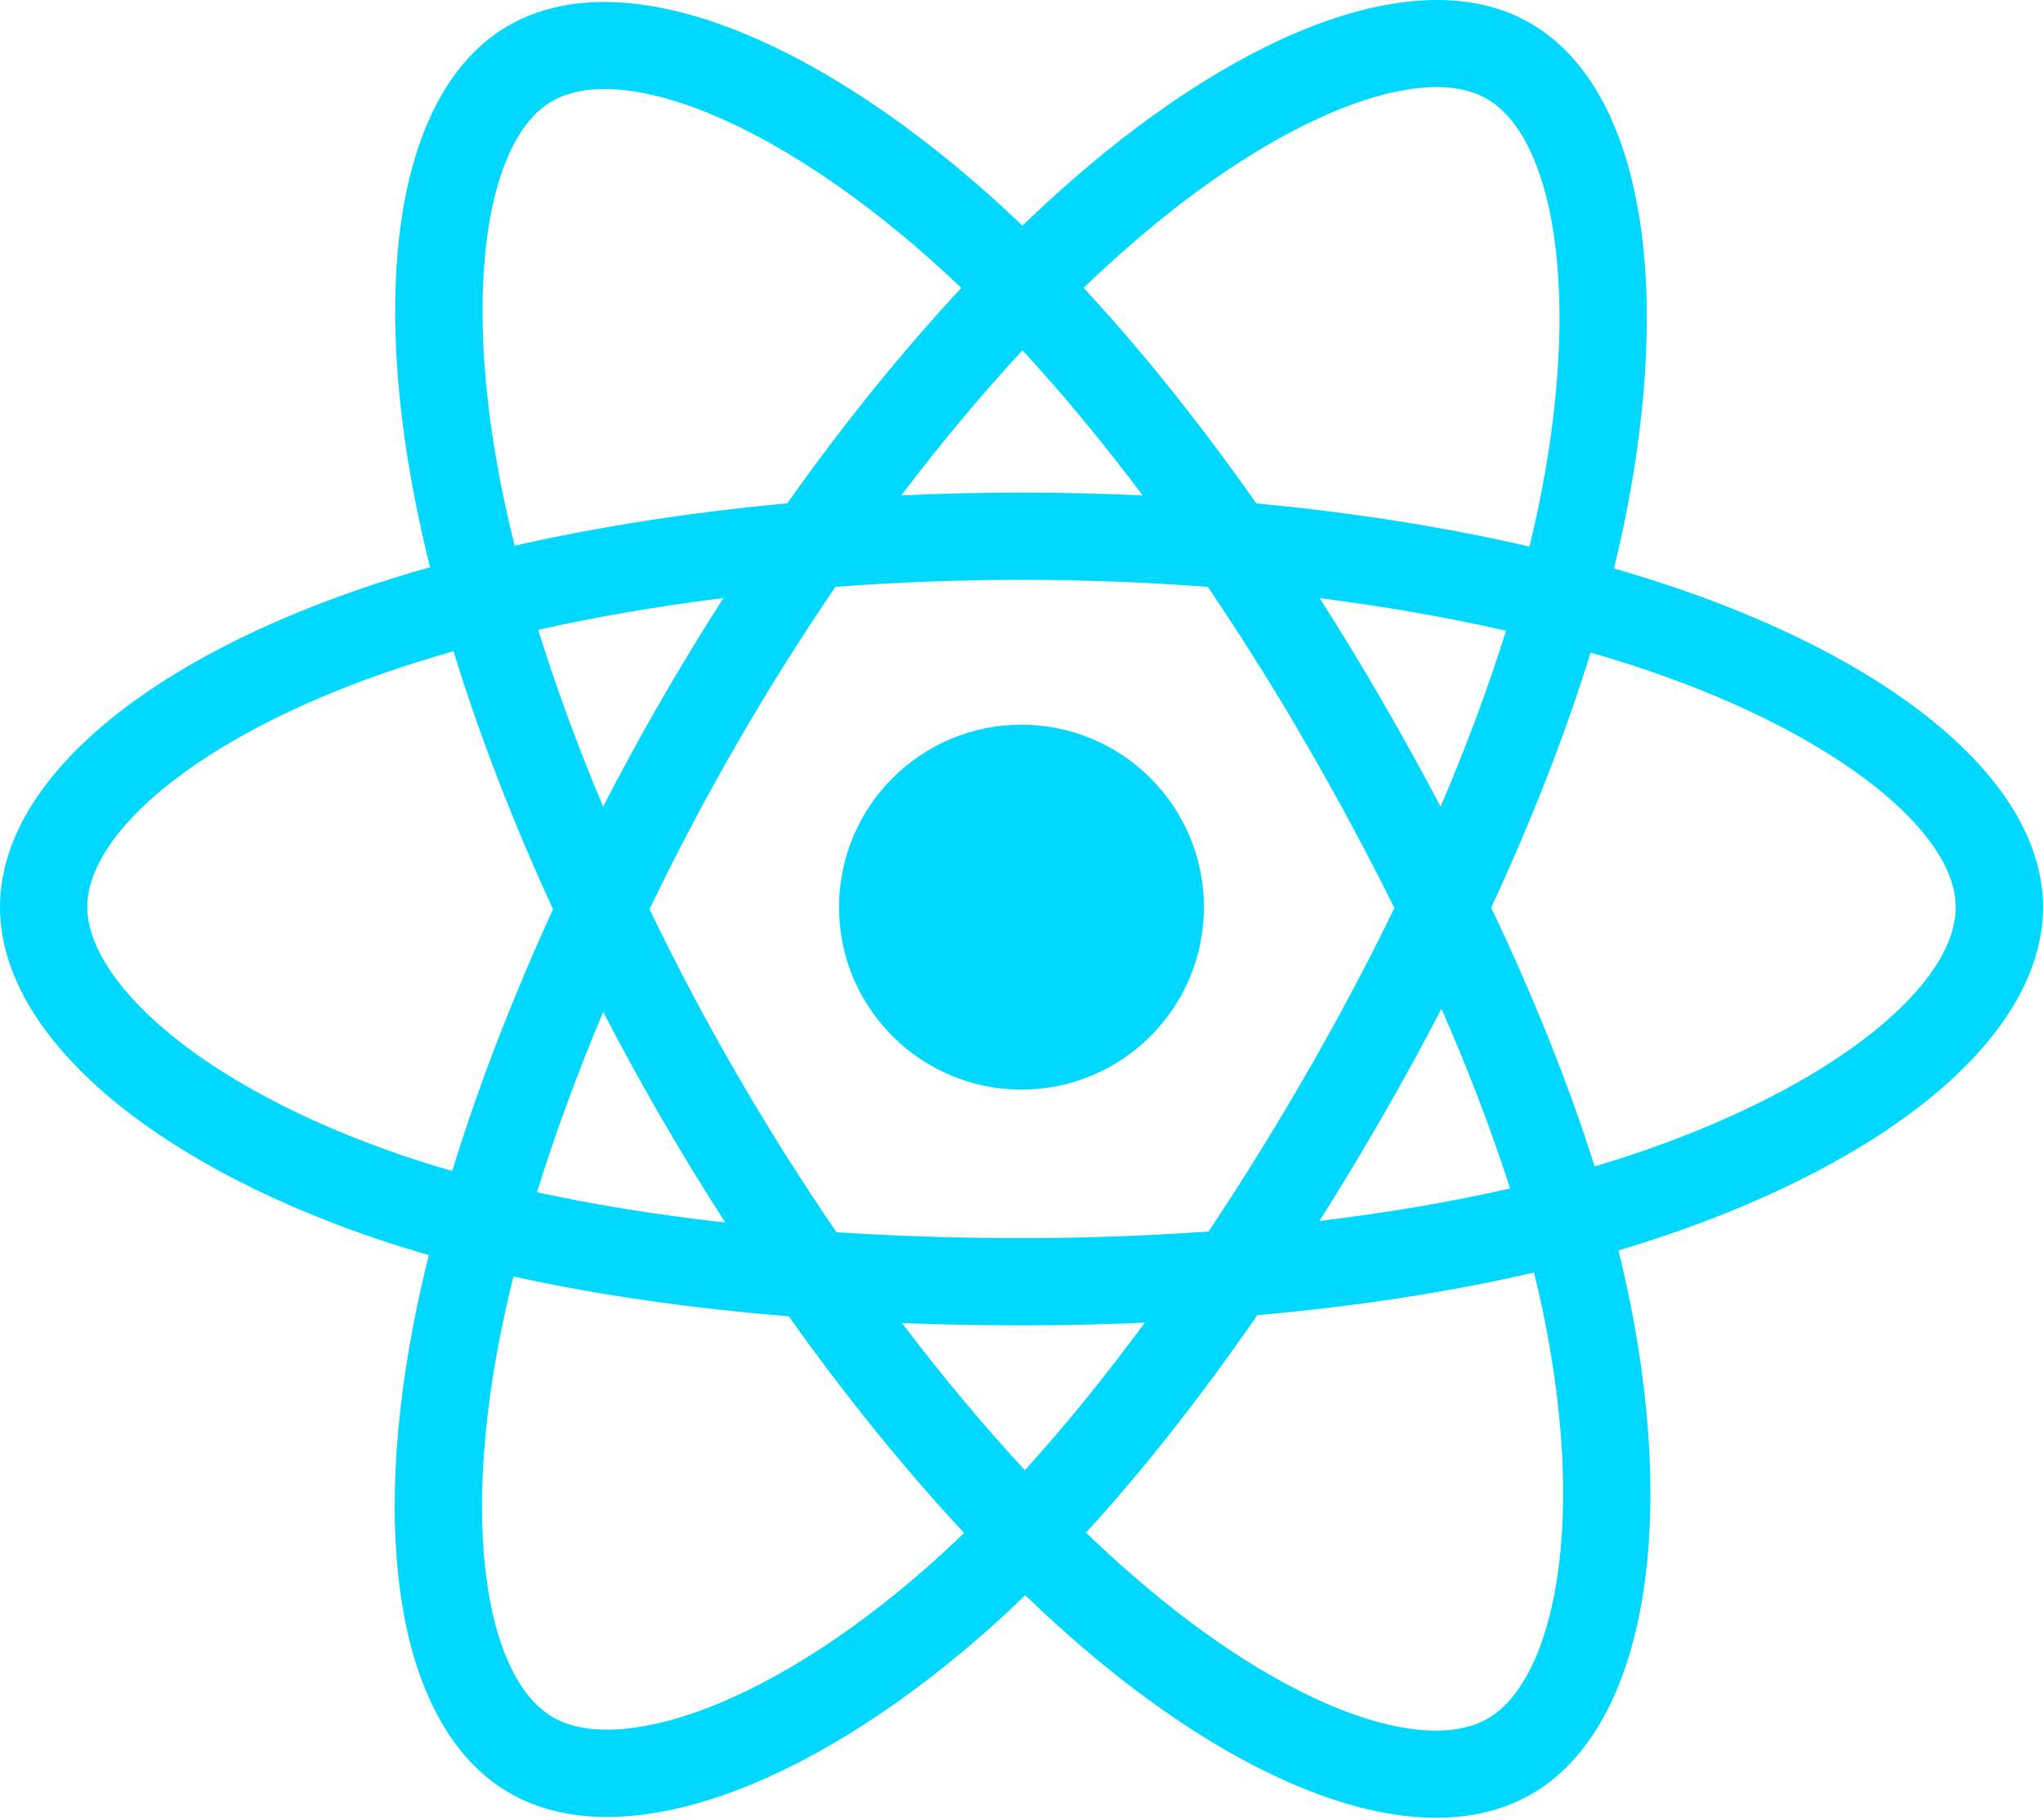
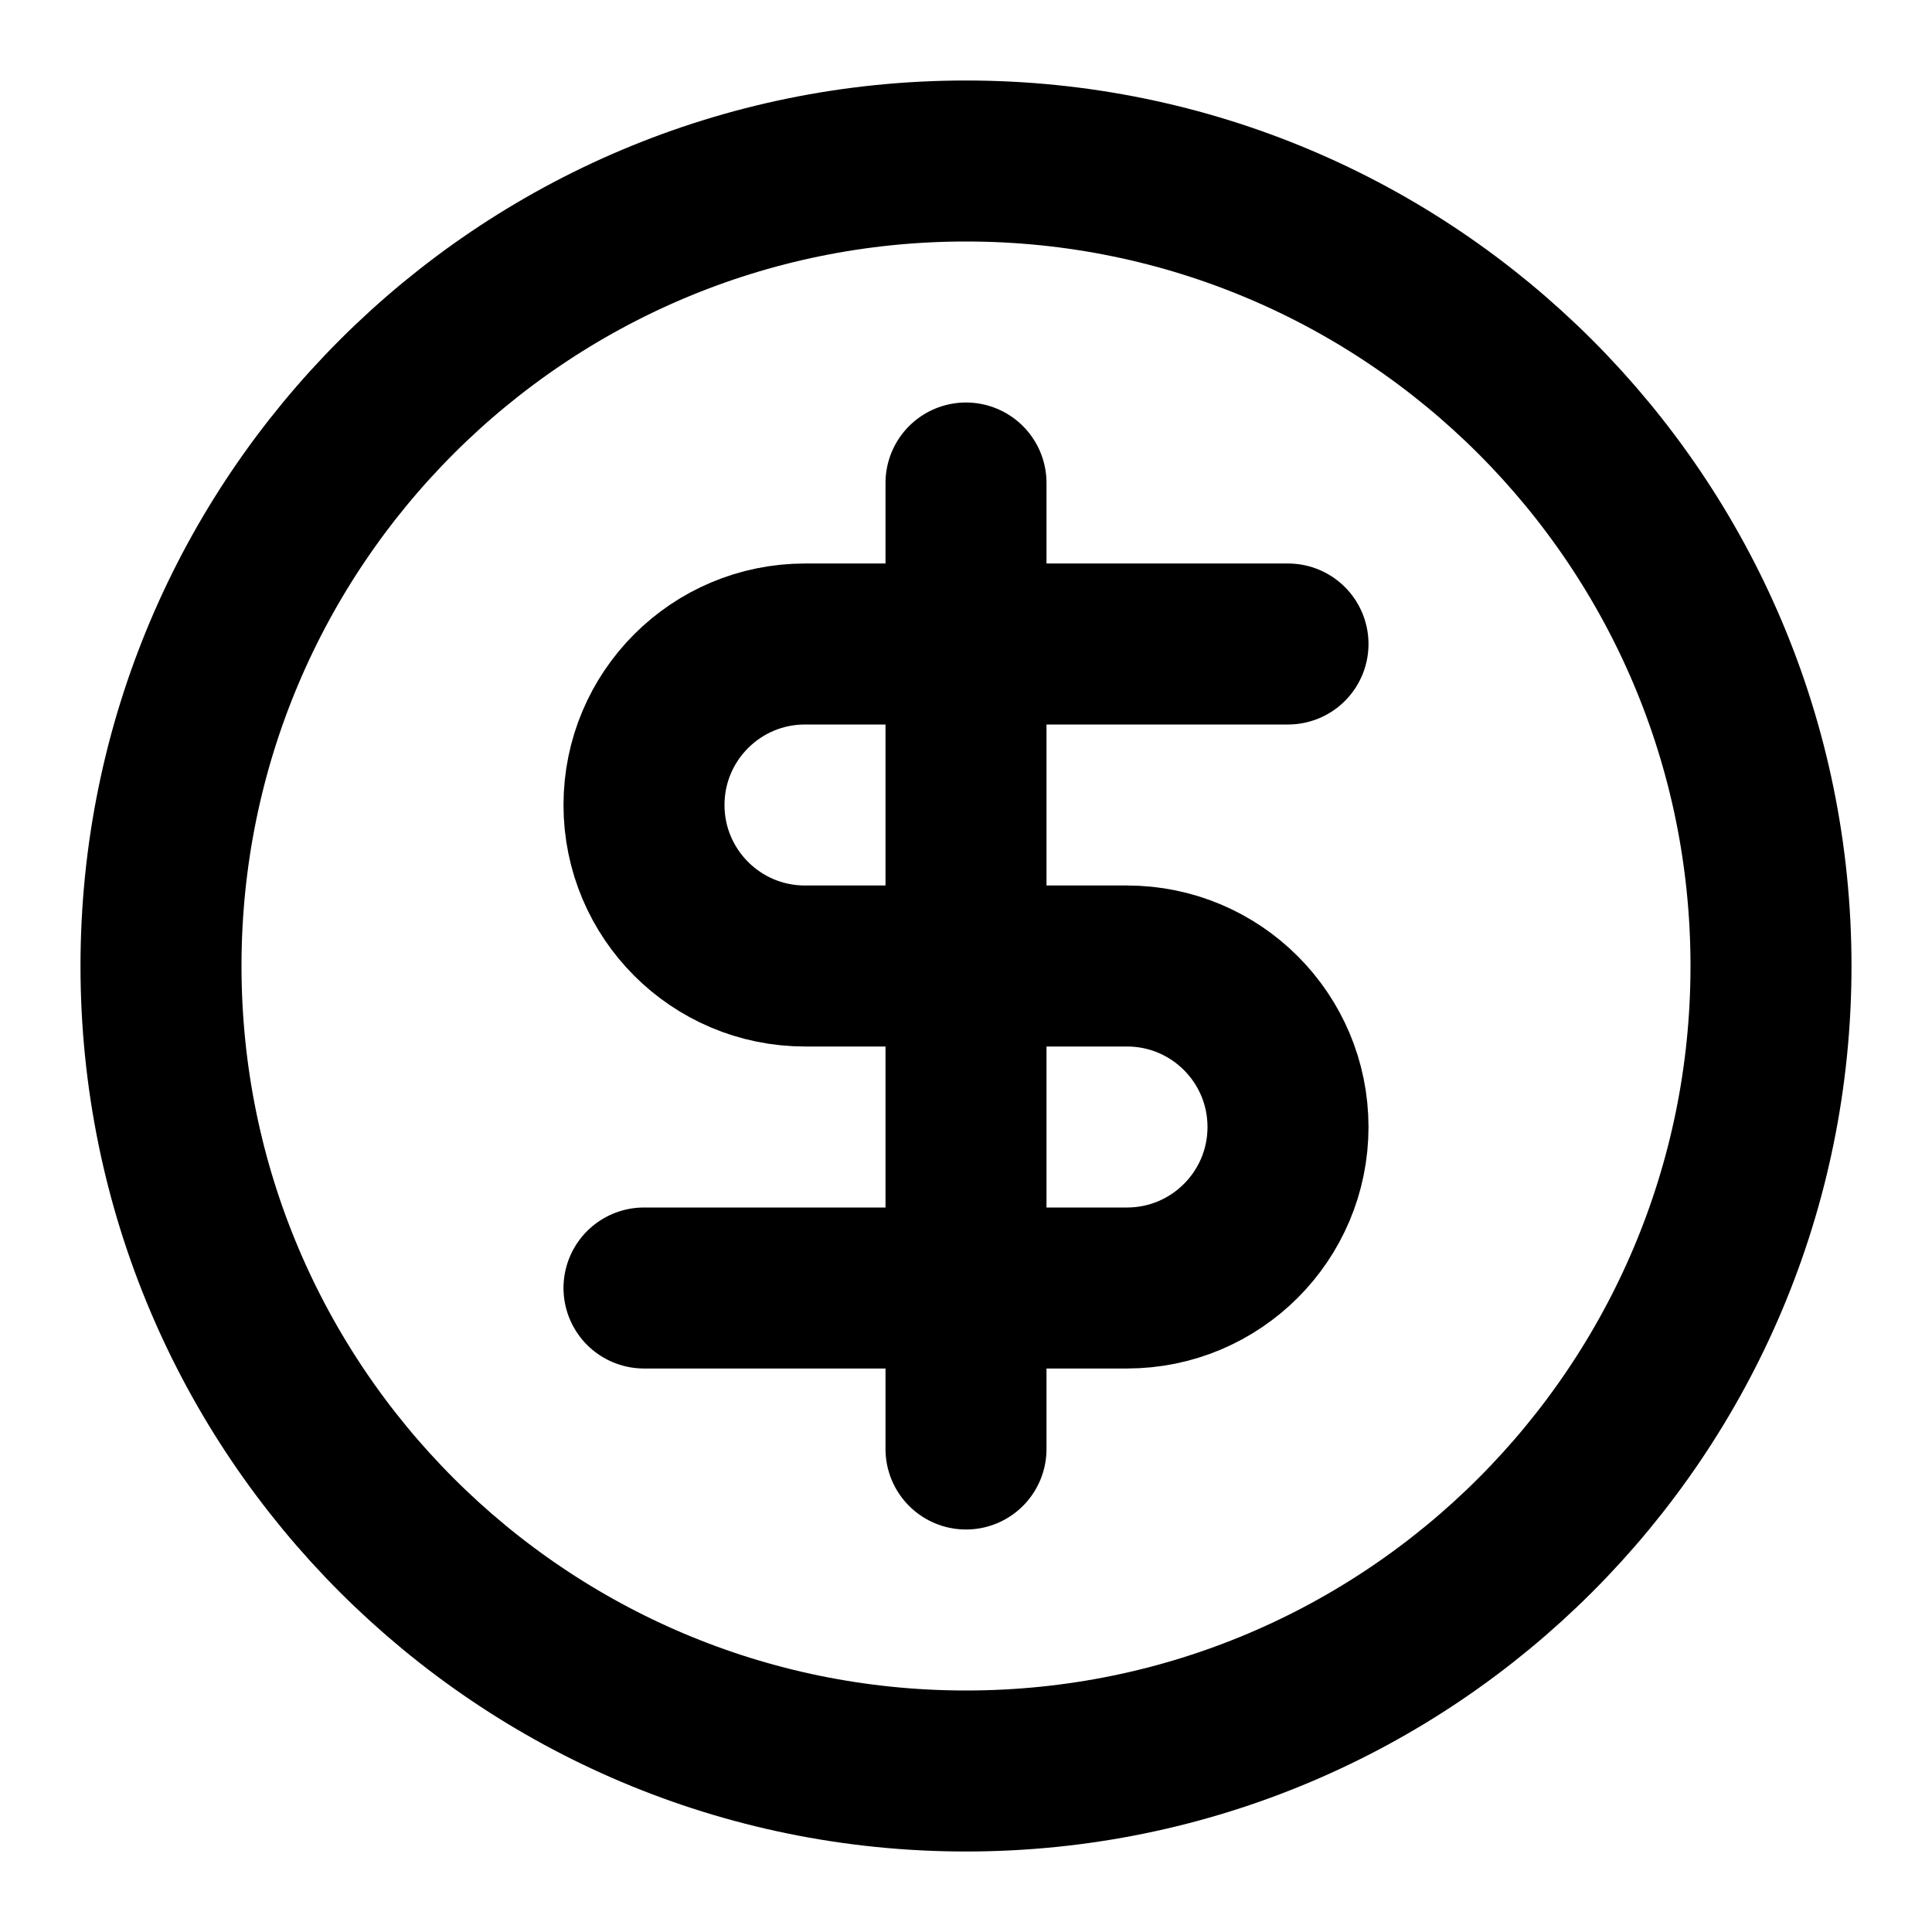
- <svg xmlns="http://www.w3.org/2000/svg" aria-hidden="true" role="img" class="iconify iconify--logos" width="35.93" height="32" preserveAspectRatio="xMidYMid meet" viewBox="0 0 256 228">
-   <path fill="#00D8FF" d="M210.483 73.824a171.49 171.49 0 0 0-8.24-2.597c.465-1.9.893-3.777 1.273-5.621c6.238-30.281 2.16-54.676-11.769-62.708c-13.355-7.7-35.196.329-57.254 19.526a171.23 171.23 0 0 0-6.375 5.848a155.866 155.866 0 0 0-4.241-3.917C100.759 3.829 77.587-4.822 63.673 3.233C50.33 10.957 46.379 33.89 51.995 62.588a170.974 170.974 0 0 0 1.892 8.48c-3.28.932-6.445 1.924-9.474 2.98C17.309 83.498 0 98.307 0 113.668c0 15.865 18.582 31.778 46.812 41.427a145.52 145.52 0 0 0 6.921 2.165a167.467 167.467 0 0 0-2.01 9.138c-5.354 28.2-1.173 50.591 12.134 58.266c13.744 7.926 36.812-.22 59.273-19.855a145.567 145.567 0 0 0 5.342-4.923a168.064 168.064 0 0 0 6.92 6.314c21.758 18.722 43.246 26.282 56.54 18.586c13.731-7.949 18.194-32.003 12.4-61.268a145.016 145.016 0 0 0-1.535-6.842c1.62-.48 3.21-.974 4.76-1.488c29.348-9.723 48.443-25.443 48.443-41.52c0-15.417-17.868-30.326-45.517-39.844Zm-6.365 70.984c-1.4.463-2.836.91-4.3 1.345c-3.24-10.257-7.612-21.163-12.963-32.432c5.106-11 9.31-21.767 12.459-31.957c2.619.758 5.16 1.557 7.61 2.4c23.69 8.156 38.14 20.213 38.14 29.504c0 9.896-15.606 22.743-40.946 31.14Zm-10.514 20.834c2.562 12.94 2.927 24.64 1.23 33.787c-1.524 8.219-4.59 13.698-8.382 15.893c-8.067 4.67-25.32-1.4-43.927-17.412a156.726 156.726 0 0 1-6.437-5.87c7.214-7.889 14.423-17.06 21.459-27.246c12.376-1.098 24.068-2.894 34.671-5.345a134.17 134.17 0 0 1 1.386 6.193ZM87.276 214.515c-7.882 2.783-14.16 2.863-17.955.675c-8.075-4.657-11.432-22.636-6.853-46.752a156.923 156.923 0 0 1 1.869-8.499c10.486 2.32 22.093 3.988 34.498 4.994c7.084 9.967 14.501 19.128 21.976 27.15a134.668 134.668 0 0 1-4.877 4.492c-9.933 8.682-19.886 14.842-28.658 17.94ZM50.35 144.747c-12.483-4.267-22.792-9.812-29.858-15.863c-6.35-5.437-9.555-10.836-9.555-15.216c0-9.322 13.897-21.212 37.076-29.293c2.813-.98 5.757-1.905 8.812-2.773c3.204 10.42 7.406 21.315 12.477 32.332c-5.137 11.18-9.399 22.249-12.634 32.792a134.718 134.718 0 0 1-6.318-1.979Zm12.378-84.26c-4.811-24.587-1.616-43.134 6.425-47.789c8.564-4.958 27.502 2.111 47.463 19.835a144.318 144.318 0 0 1 3.841 3.545c-7.438 7.987-14.787 17.08-21.808 26.988c-12.04 1.116-23.565 2.908-34.161 5.309a160.342 160.342 0 0 1-1.76-7.887Zm110.427 27.268a347.8 347.8 0 0 0-7.785-12.803c8.168 1.033 15.994 2.404 23.343 4.08c-2.206 7.072-4.956 14.465-8.193 22.045a381.151 381.151 0 0 0-7.365-13.322Zm-45.032-43.861c5.044 5.465 10.096 11.566 15.065 18.186a322.04 322.04 0 0 0-30.257-.006c4.974-6.559 10.069-12.652 15.192-18.18ZM82.802 87.83a323.167 323.167 0 0 0-7.227 13.238c-3.184-7.553-5.909-14.98-8.134-22.152c7.304-1.634 15.093-2.97 23.209-3.984a321.524 321.524 0 0 0-7.848 12.897Zm8.081 65.352c-8.385-.936-16.291-2.203-23.593-3.793c2.26-7.3 5.045-14.885 8.298-22.6a321.187 321.187 0 0 0 7.257 13.246c2.594 4.48 5.28 8.868 8.038 13.147Zm37.542 31.03c-5.184-5.592-10.354-11.779-15.403-18.433c4.902.192 9.899.29 14.978.29c5.218 0 10.376-.117 15.453-.343c-4.985 6.774-10.018 12.97-15.028 18.486Zm52.198-57.817c3.422 7.8 6.306 15.345 8.596 22.52c-7.422 1.694-15.436 3.058-23.88 4.071a382.417 382.417 0 0 0 7.859-13.026a347.403 347.403 0 0 0 7.425-13.565Zm-16.898 8.101a358.557 358.557 0 0 1-12.281 19.815a329.4 329.4 0 0 1-23.444.823c-7.967 0-15.716-.248-23.178-.732a310.202 310.202 0 0 1-12.513-19.846h.001a307.41 307.41 0 0 1-10.923-20.627a310.278 310.278 0 0 1 10.89-20.637l-.001.001a307.318 307.318 0 0 1 12.413-19.761c7.613-.576 15.42-.876 23.31-.876H128c7.926 0 15.743.303 23.354.883a329.357 329.357 0 0 1 12.335 19.695a358.489 358.489 0 0 1 11.036 20.54a329.472 329.472 0 0 1-11 20.722Zm22.56-122.124c8.572 4.944 11.906 24.881 6.52 51.026c-.344 1.668-.73 3.367-1.15 5.09c-10.622-2.452-22.155-4.275-34.23-5.408c-7.034-10.017-14.323-19.124-21.64-27.008a160.789 160.789 0 0 1 5.888-5.4c18.9-16.447 36.564-22.941 44.612-18.3ZM128 90.808c12.625 0 22.86 10.235 22.86 22.86s-10.235 22.86-22.86 22.86s-22.86-10.235-22.86-22.86s10.235-22.86 22.86-22.86Z" />
+ <svg xmlns="http://www.w3.org/2000/svg" width="48" height="48" viewBox="0 0 24 24" fill="none" stroke="currentColor" stroke-width="2" stroke-linecap="round" stroke-linejoin="round" class="lucide lucide-circle-dollar-sign">
+   <circle cx="12" cy="12" r="10" />
+   <path d="M16 8h-6a2 2 0 1 0 0 4h4a2 2 0 1 1 0 4H8" />
+   <path d="M12 18V6" />
</svg>
